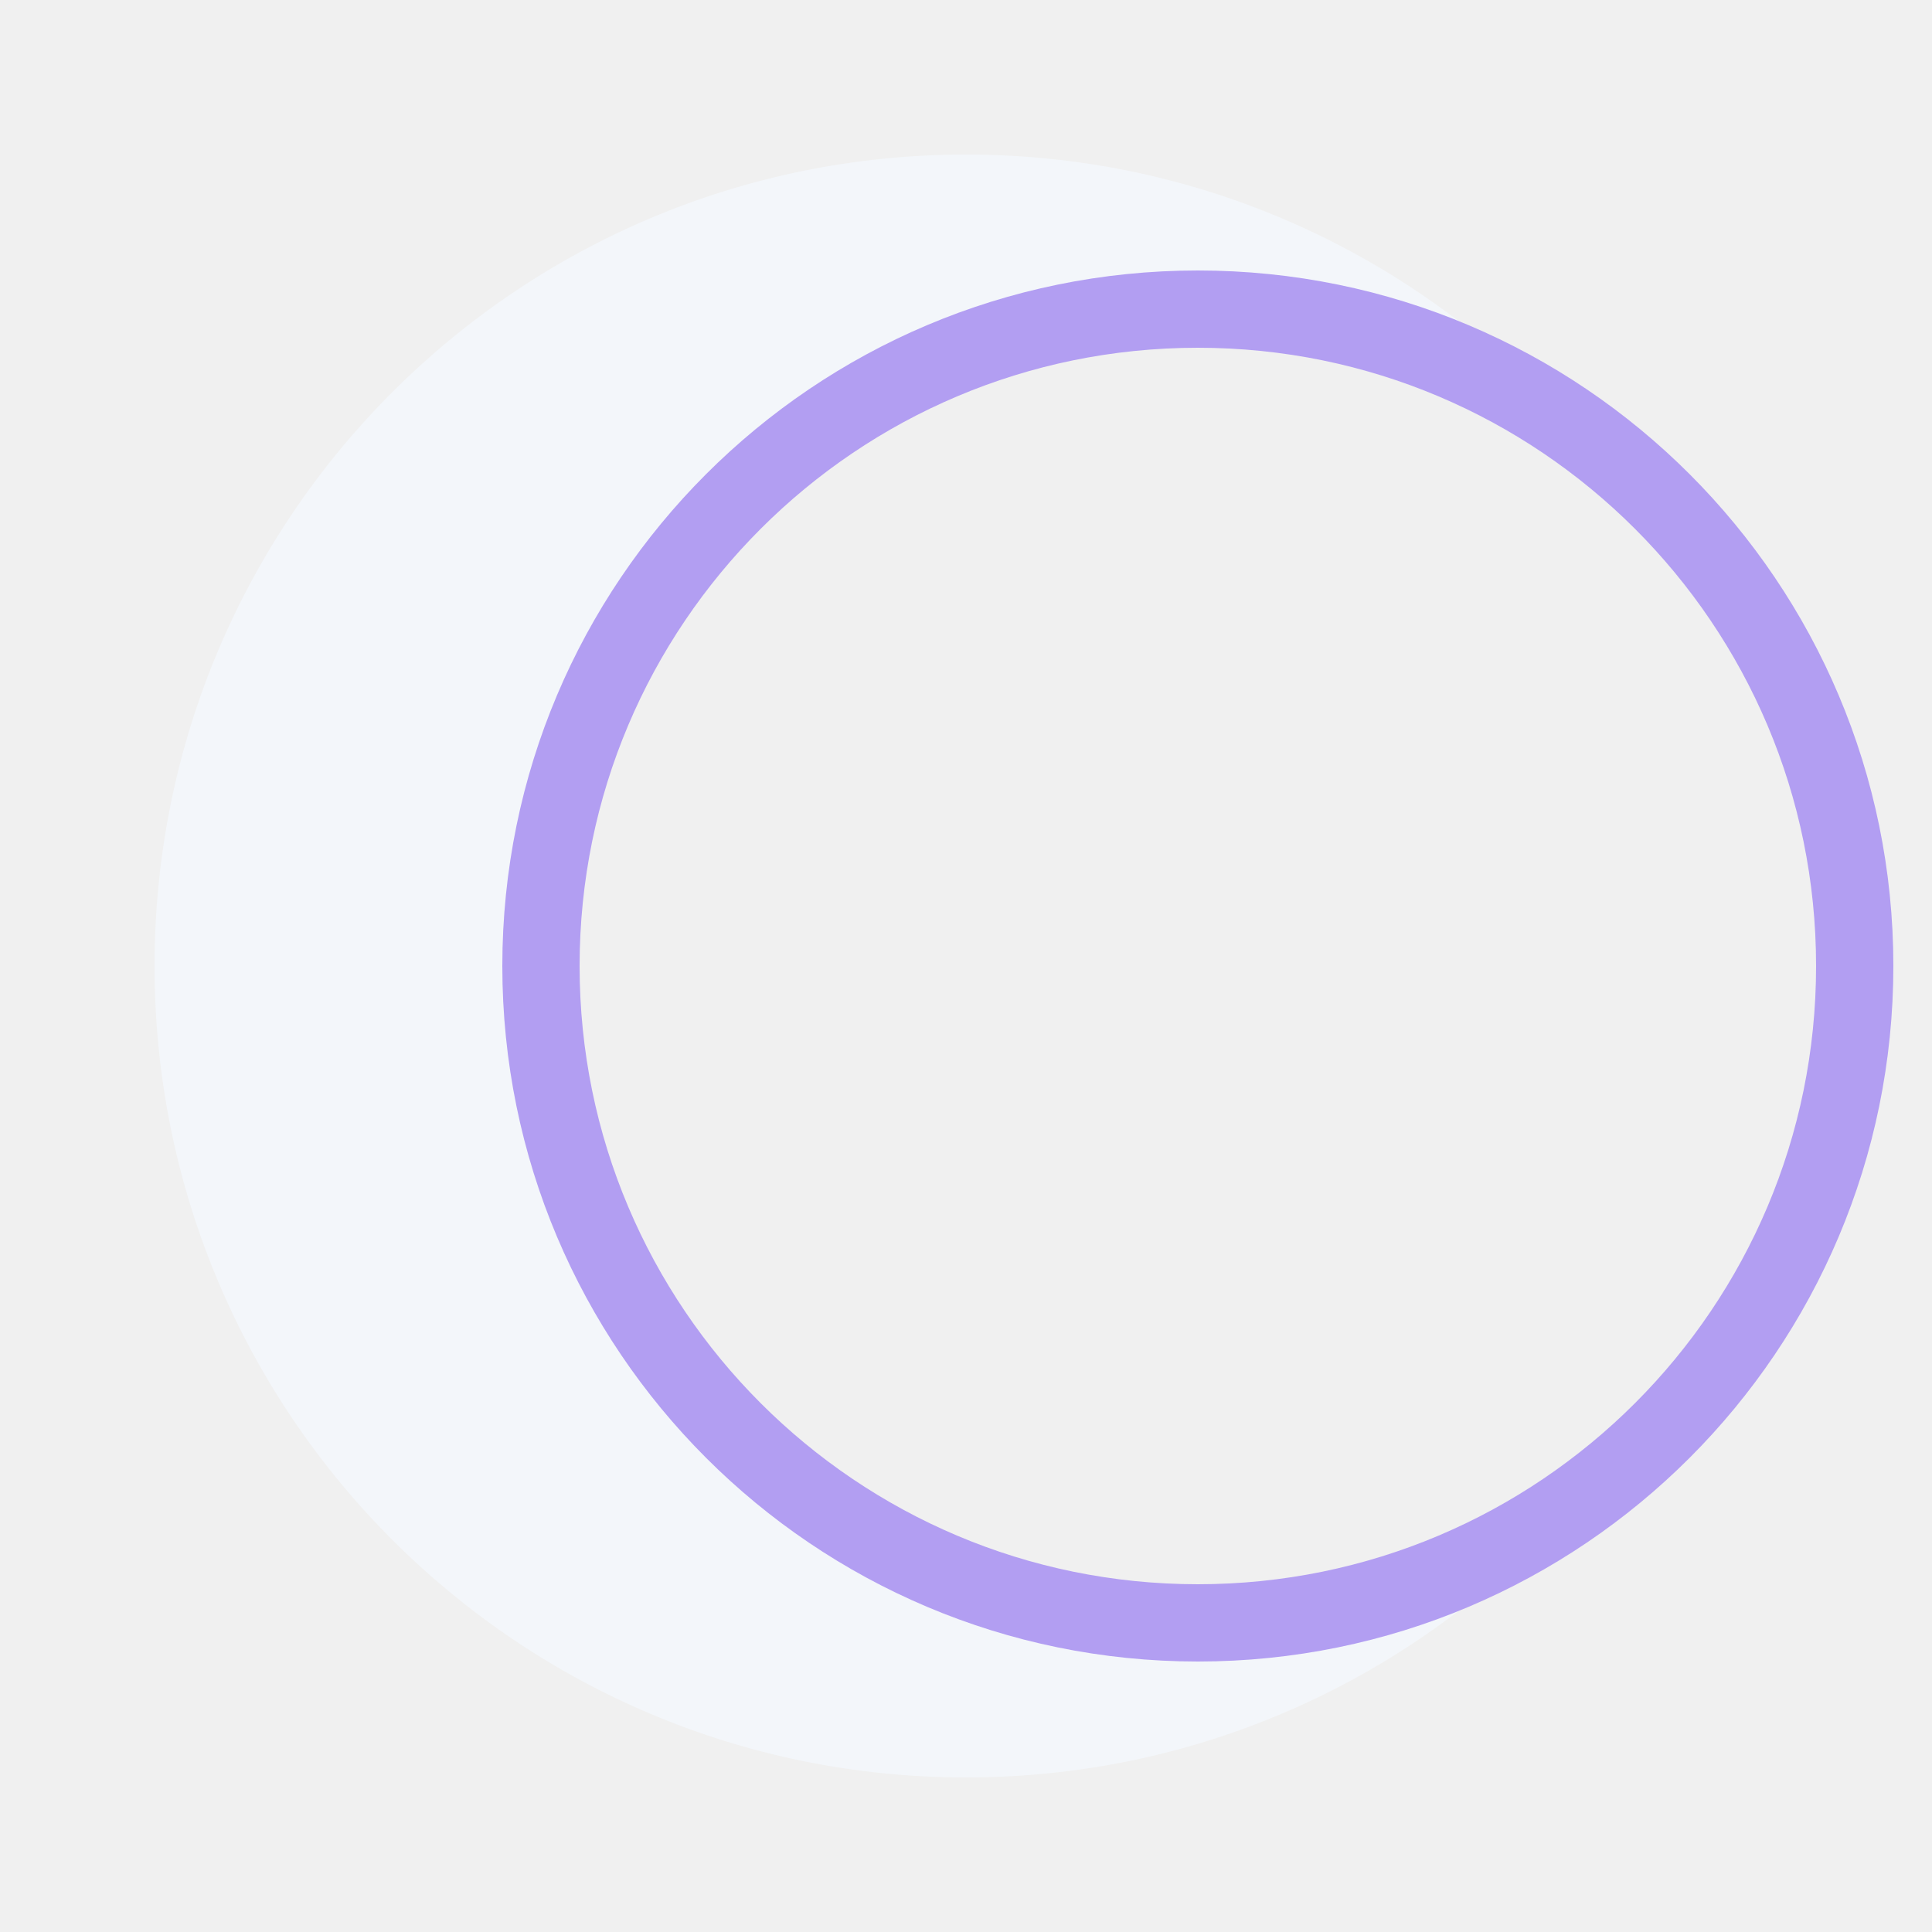
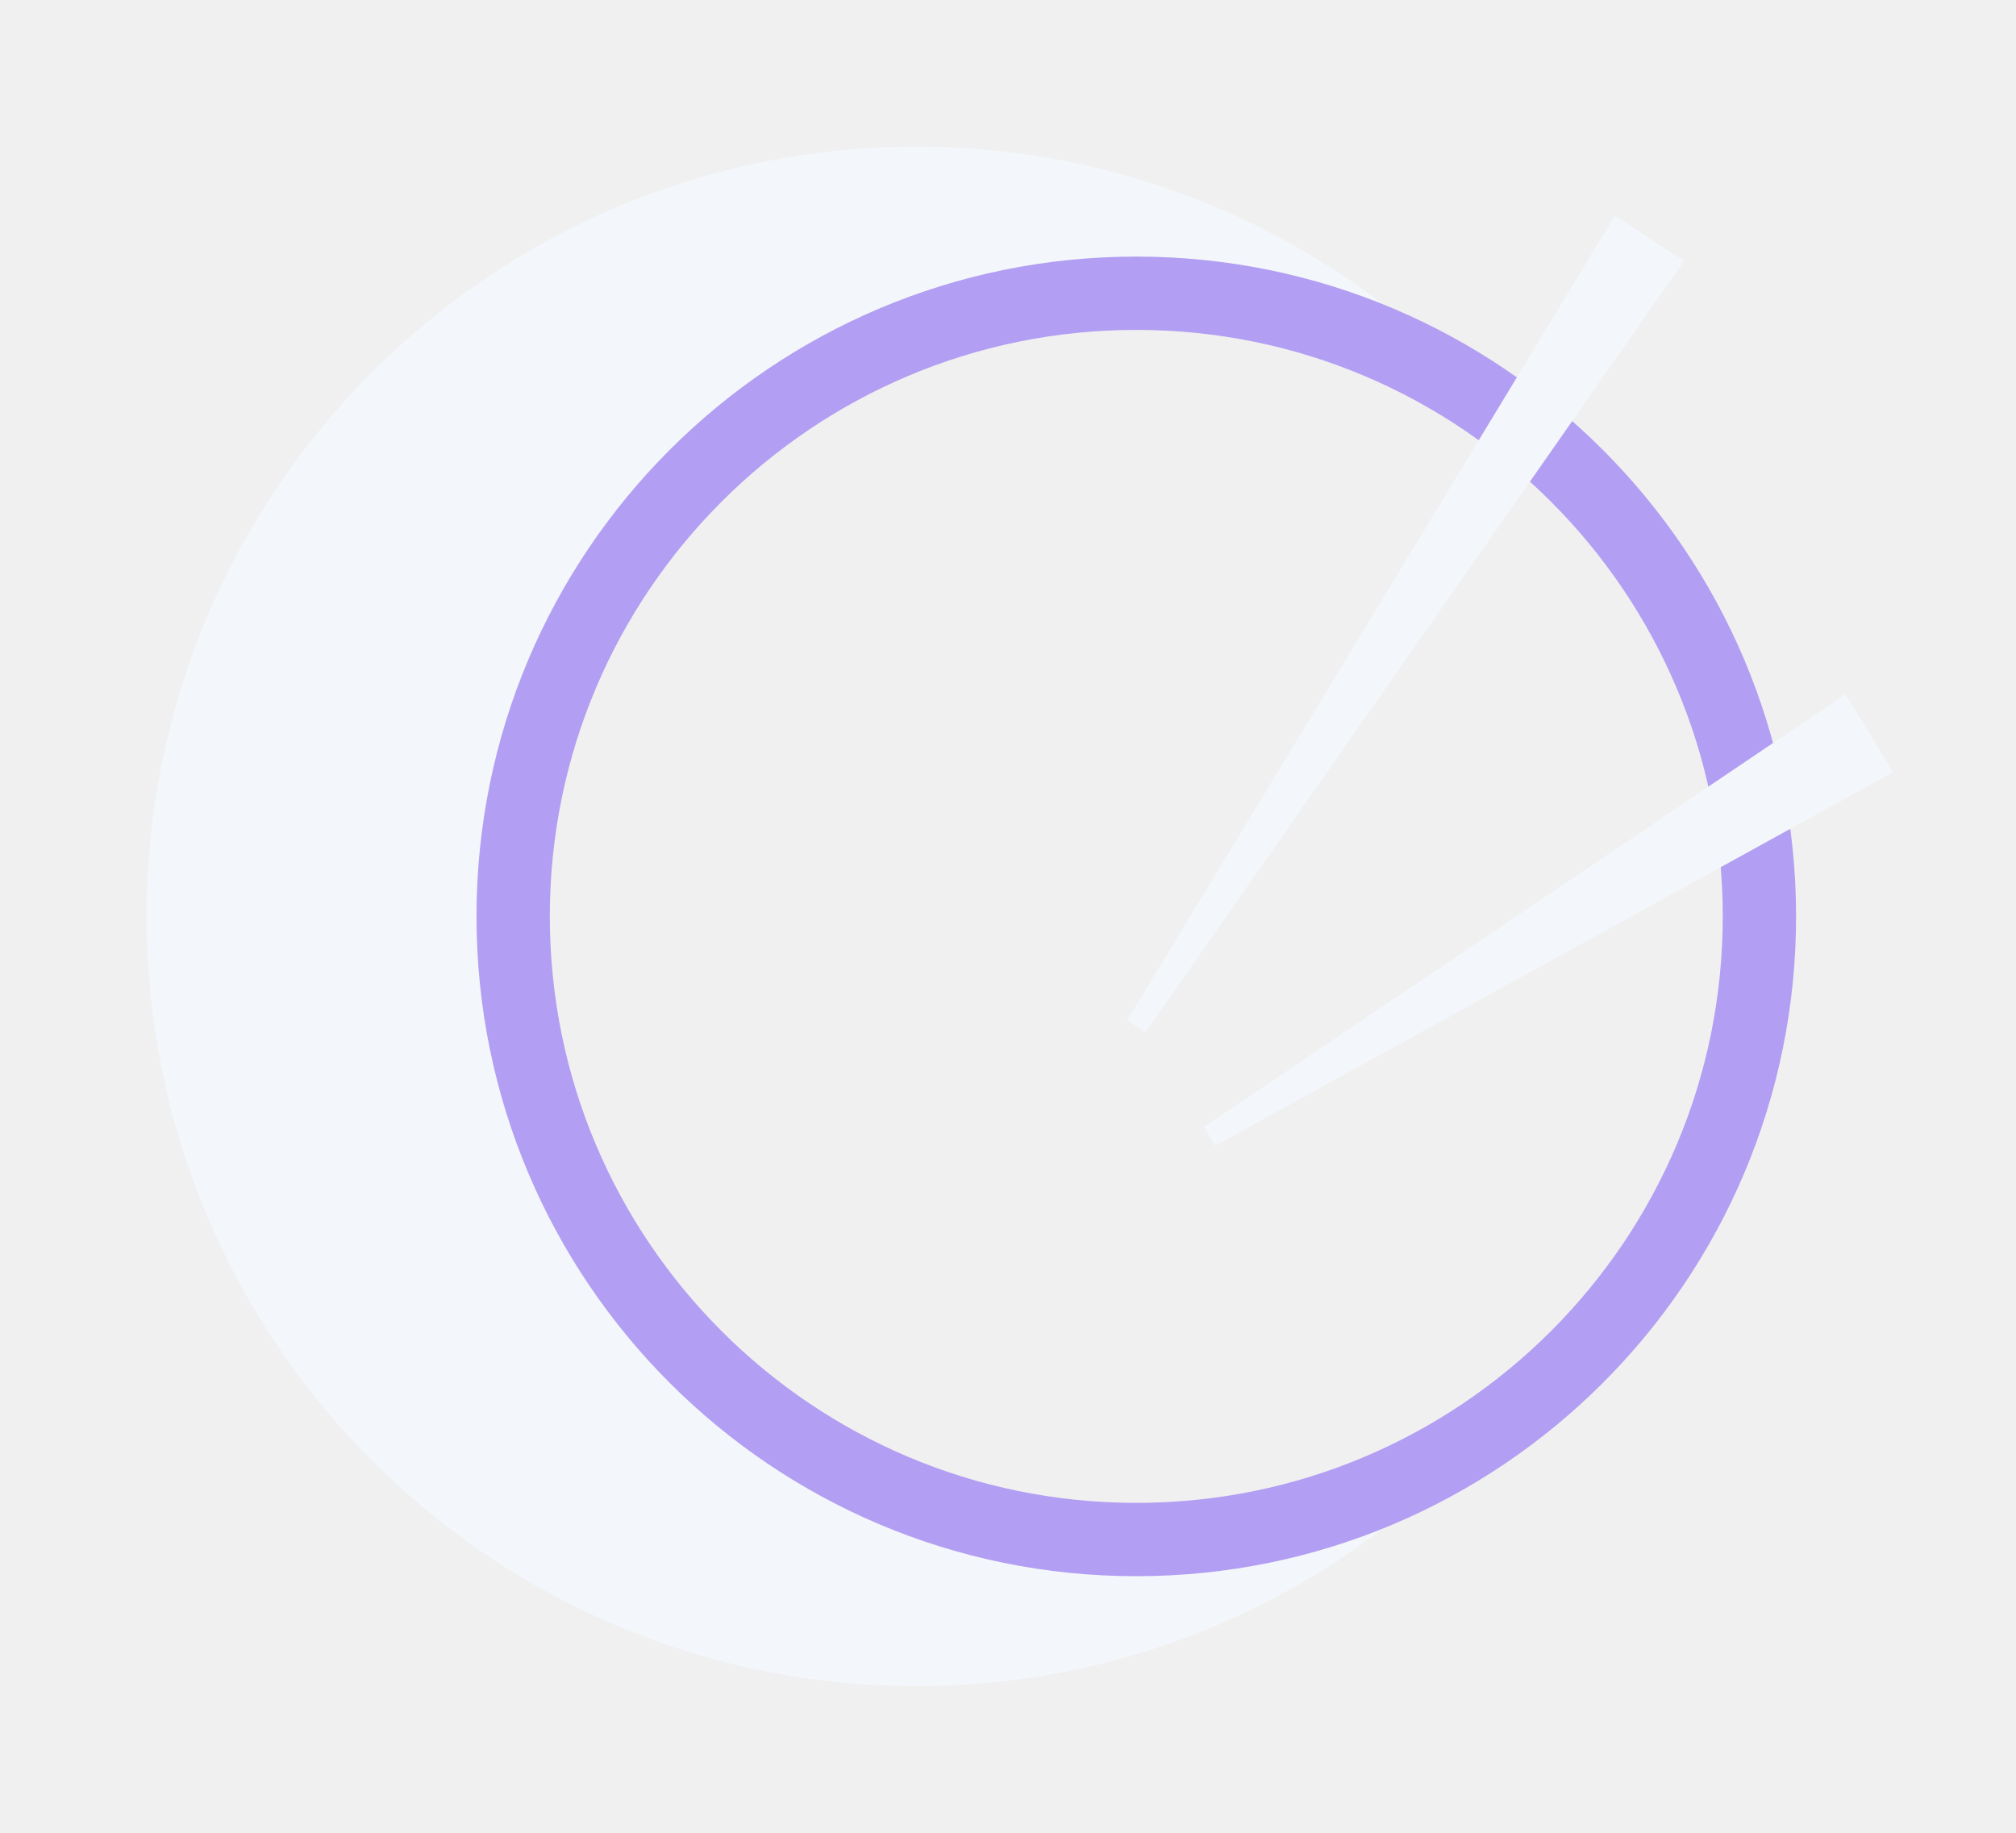
- <svg xmlns="http://www.w3.org/2000/svg" viewBox="0 0 100 100" role="img" aria-label="SimpleMealPlan">
+ <svg xmlns="http://www.w3.org/2000/svg" viewBox="0 0 110 100" role="img" aria-label="SimpleMealPlan">
  <defs>
    <mask id="cm-dark-34-4">
-       <rect width="100" height="100" fill="#fff" />
+       <rect width="110" height="100" fill="#fff" />
      <circle cx="62" cy="50" r="34" fill="#000" />
    </mask>
  </defs>
  <circle fill="#f3f6fa" cx="50" cy="50" r="42" mask="url(#cm-dark-34-4)" />
  <circle stroke="#b29ef2" cx="62" cy="50" r="34" fill="none" stroke-width="4" />
+   <g fill="#f3f6fa" stroke="none">
+     <polygon points="62.50,56.33 91.89,14.23 88.11,11.77 61.50,55.67" />
+     <polygon points="66.31,62.51 103.30,42.13 100.70,37.87 65.69,61.49" />
+   </g>
</svg>
